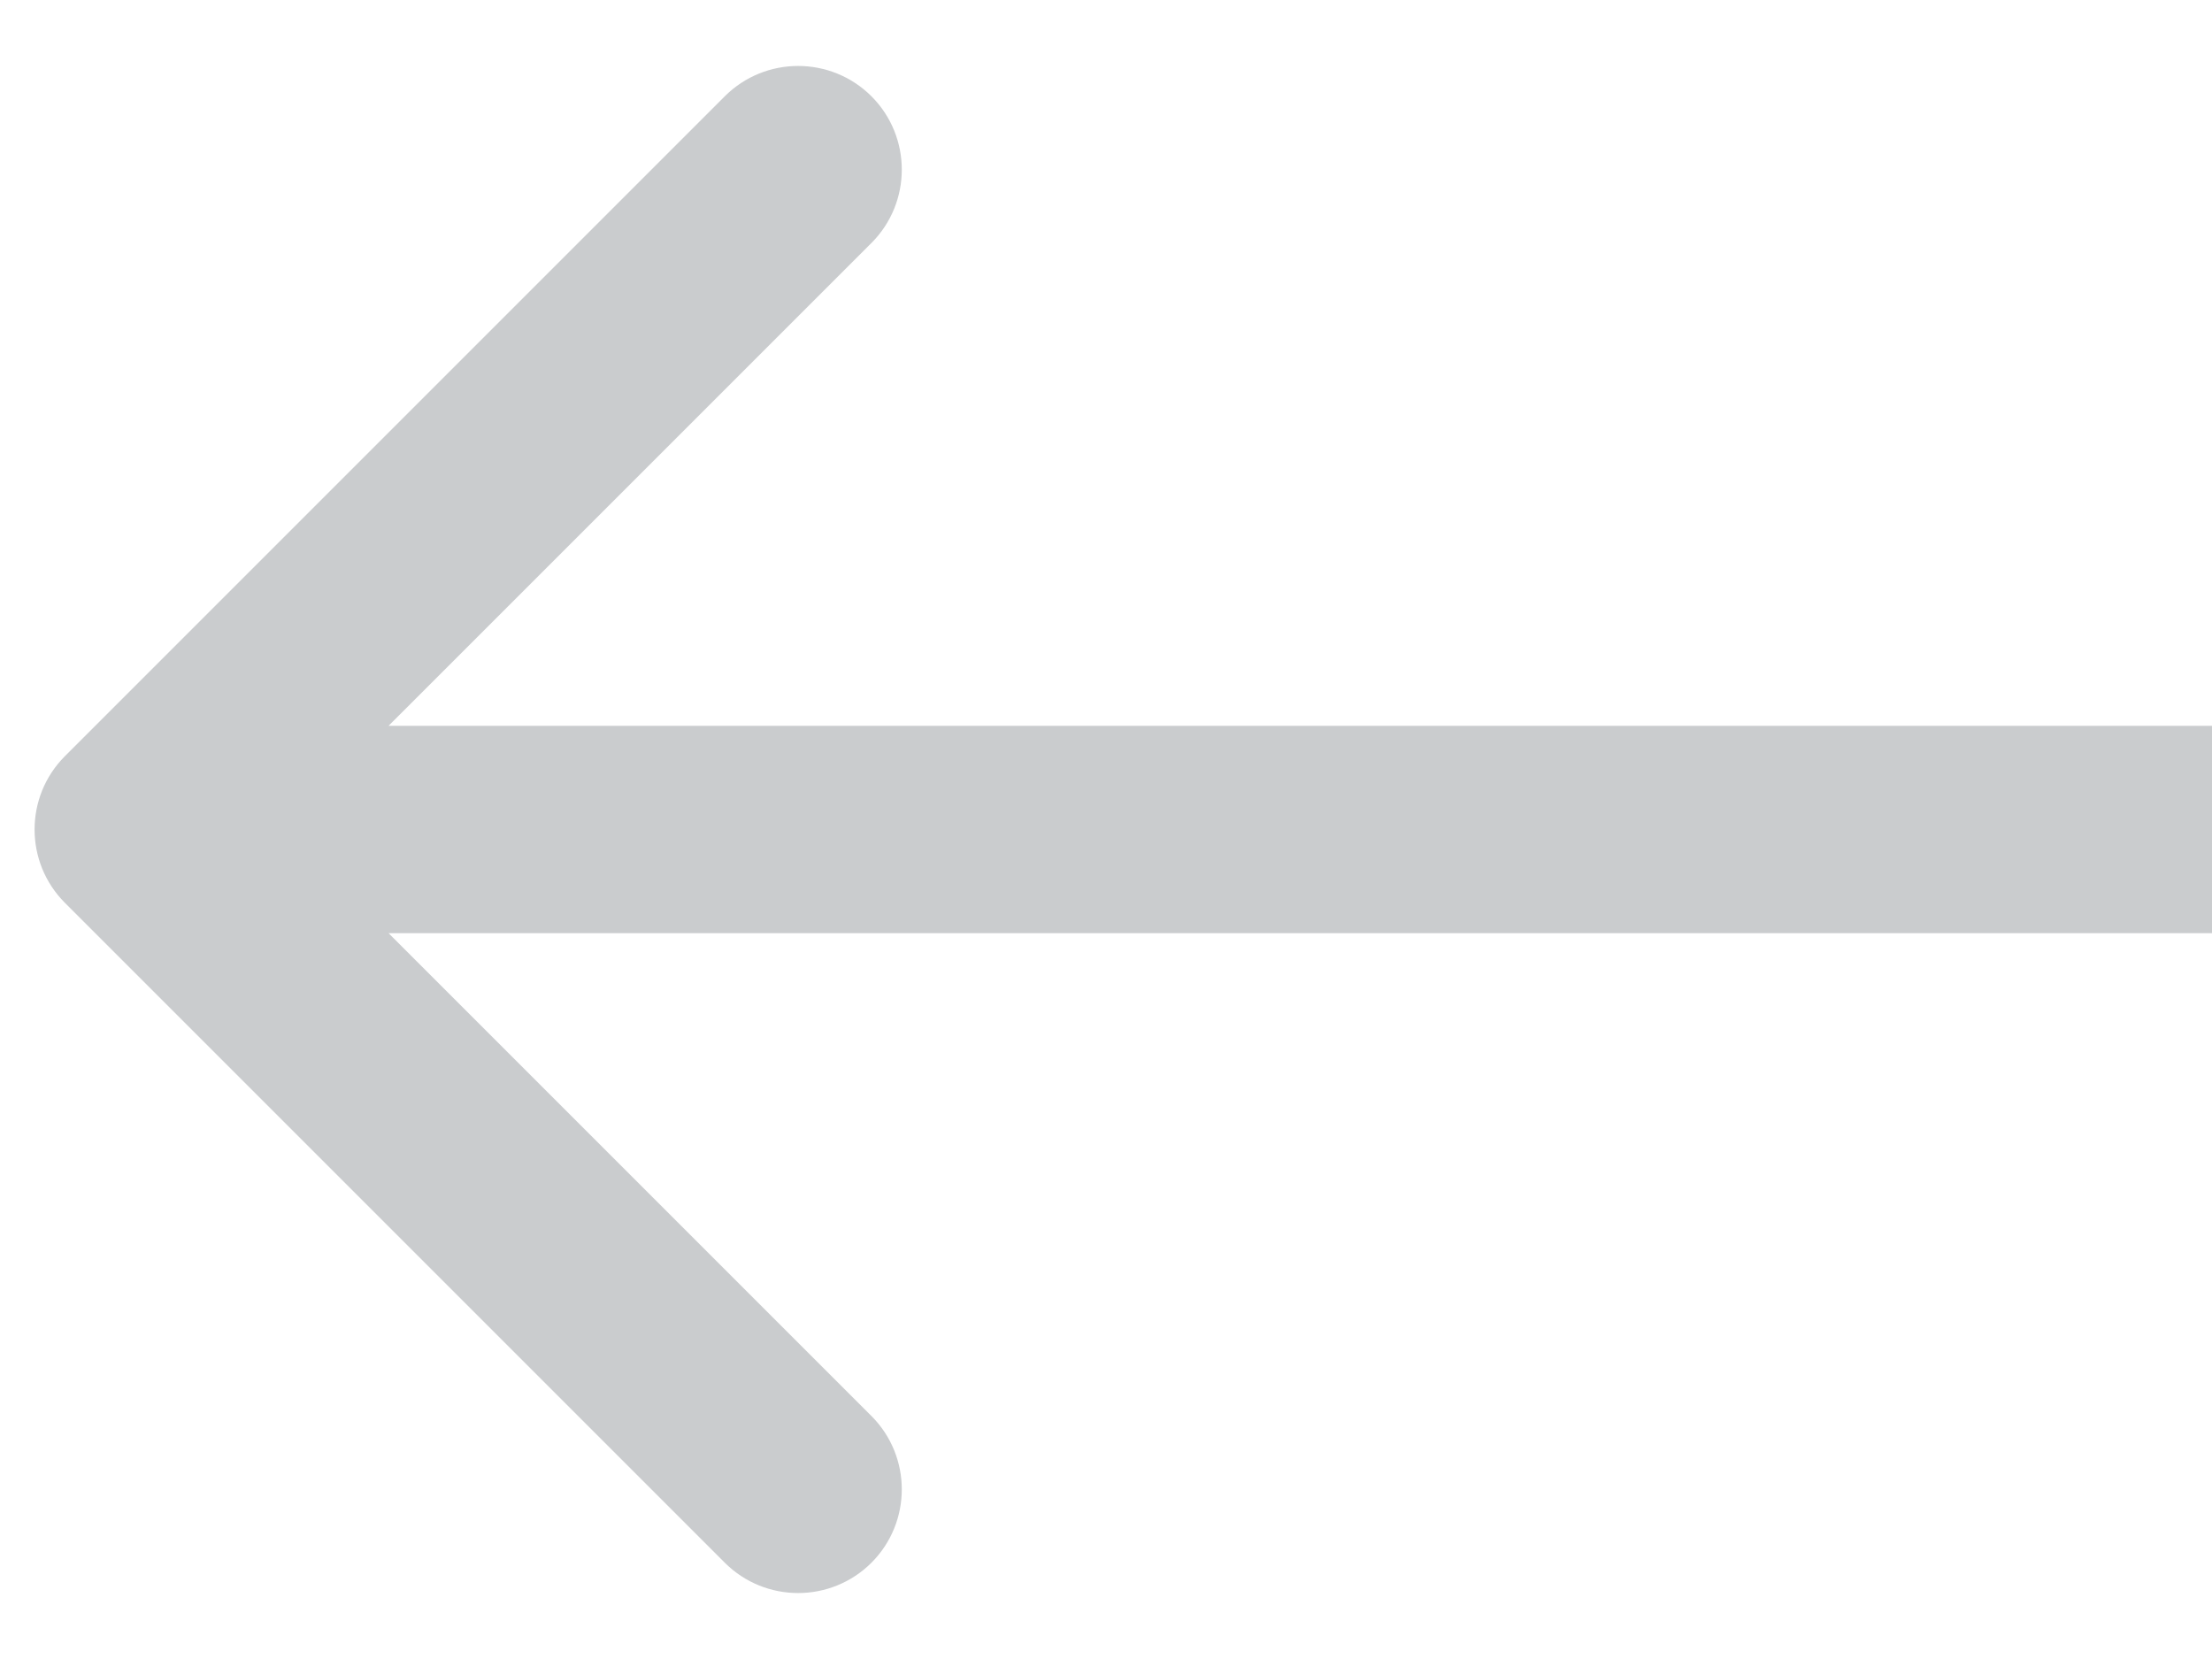
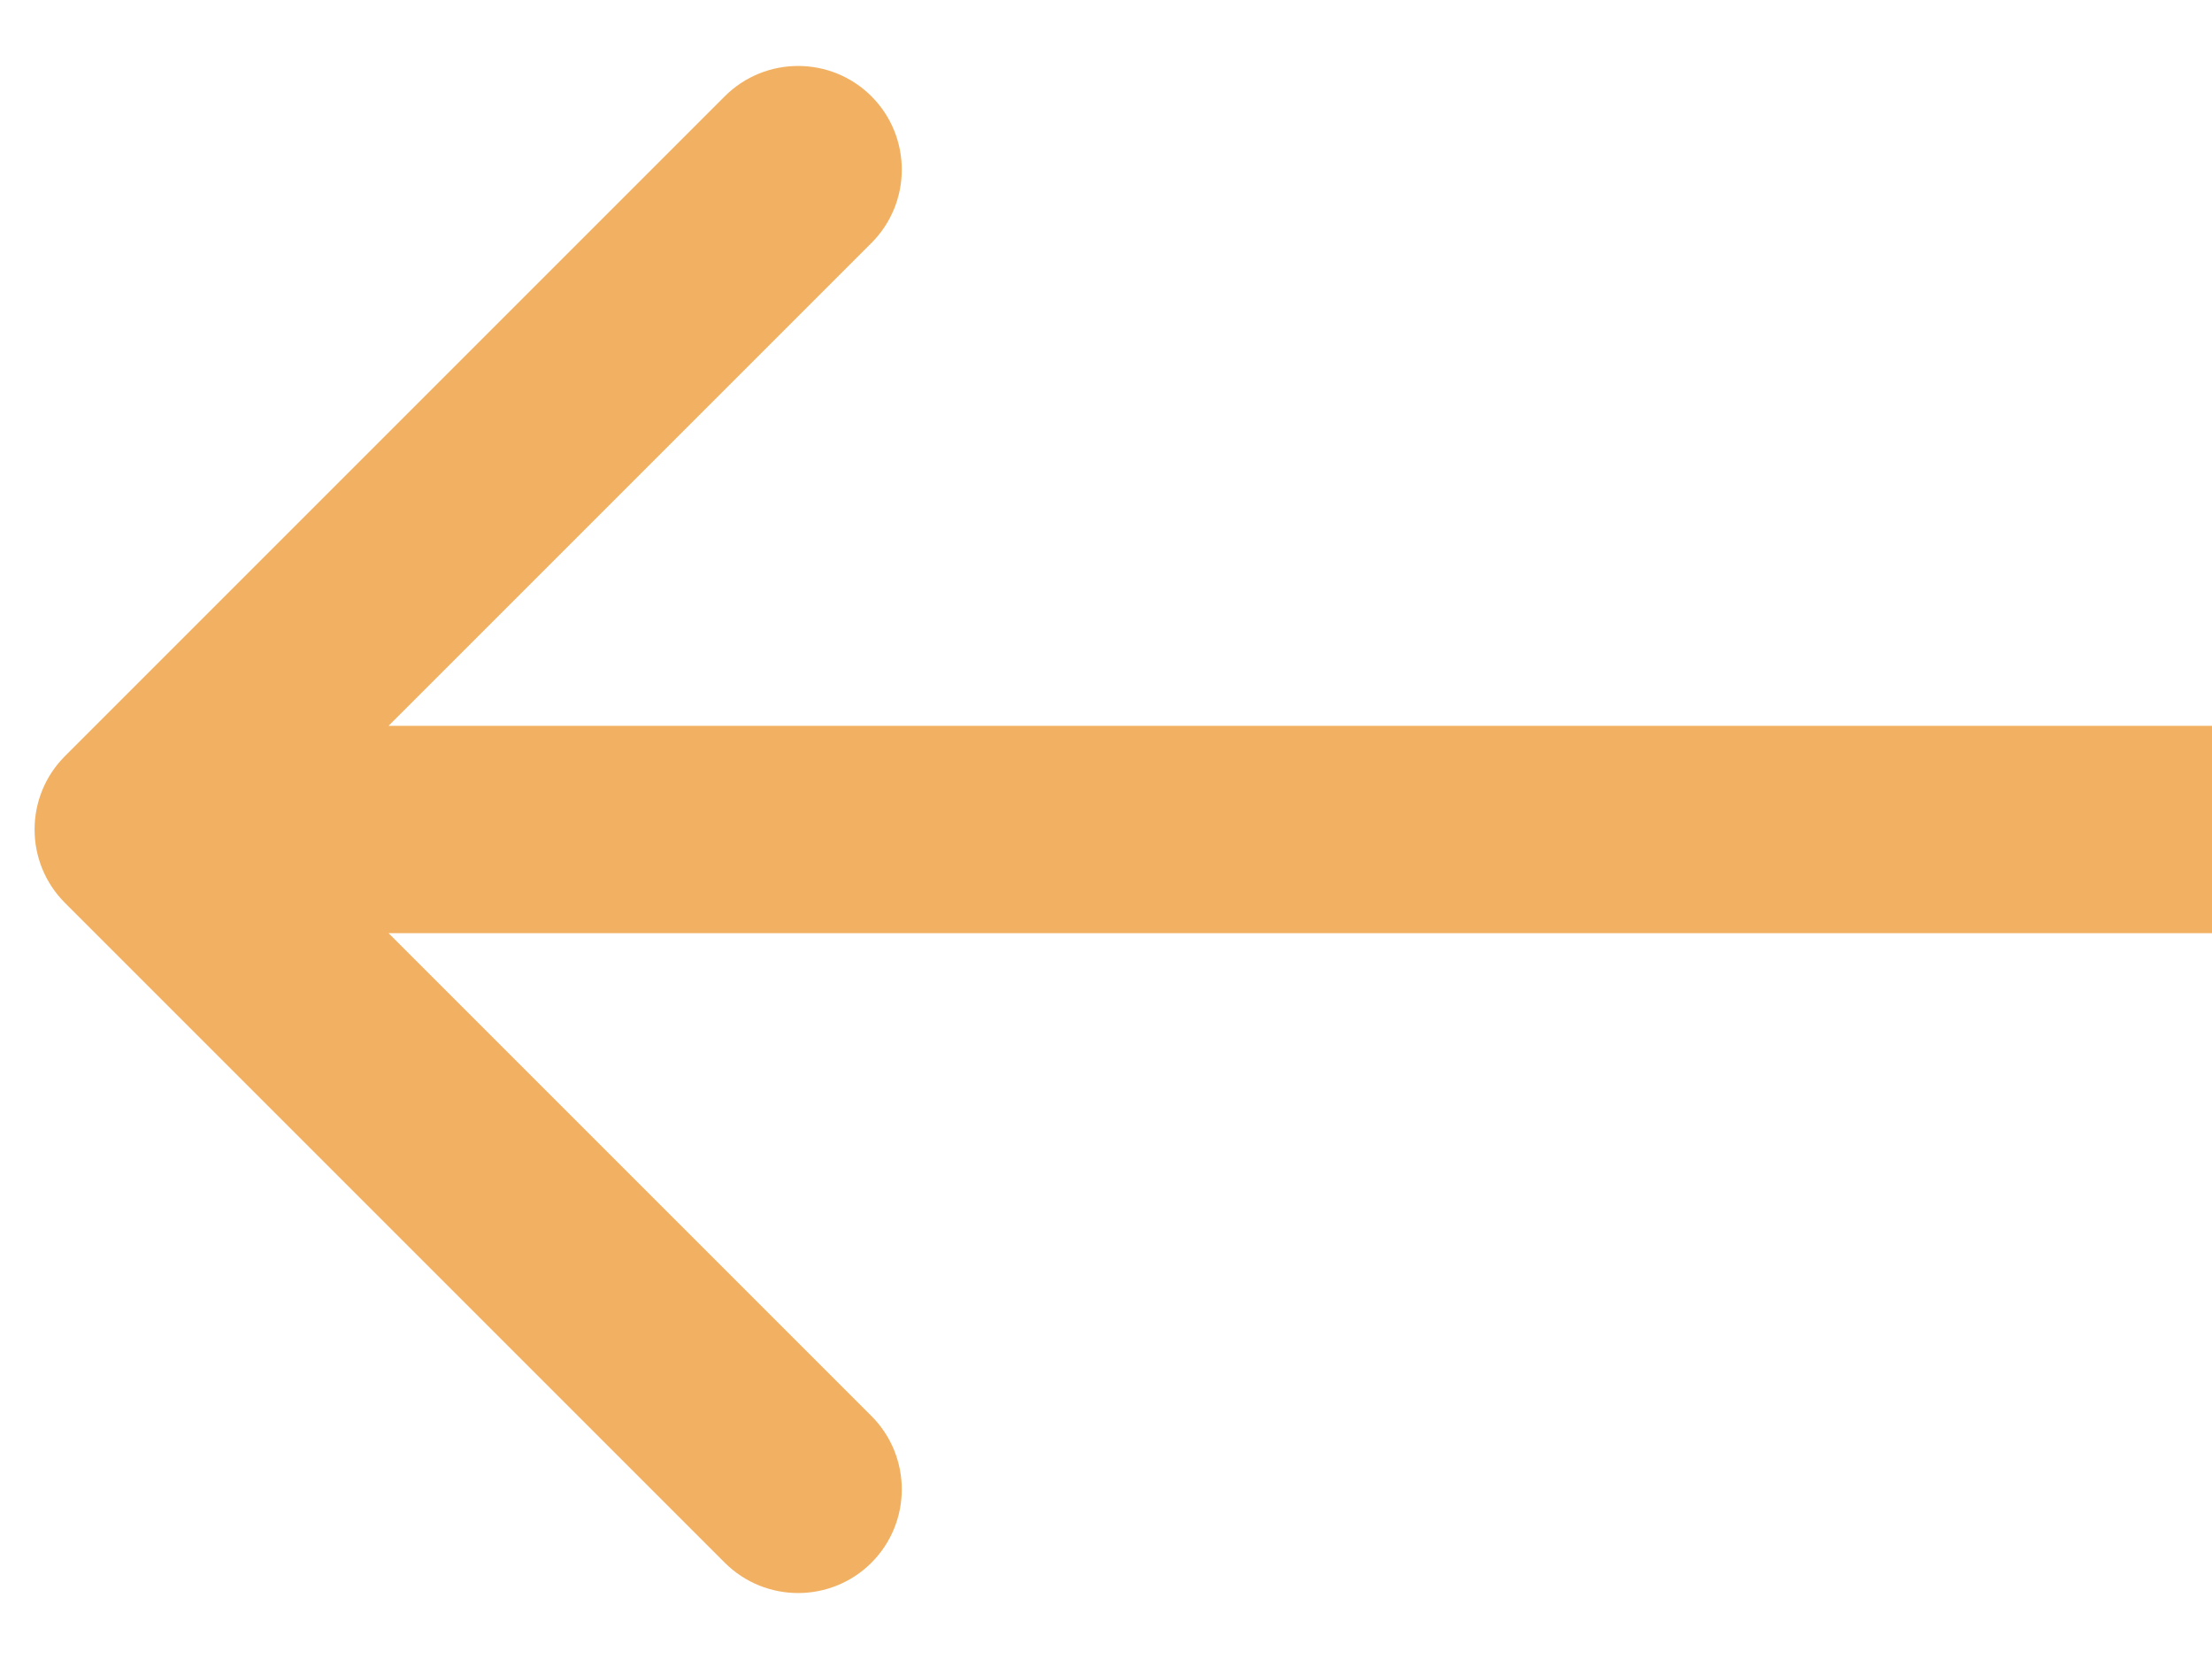
<svg xmlns="http://www.w3.org/2000/svg" width="32" height="24" viewBox="0 0 32 24" fill="none">
-   <path d="M0.939 10.939C0.354 11.525 0.354 12.475 0.939 13.061L10.485 22.607C11.071 23.192 12.021 23.192 12.607 22.607C13.192 22.021 13.192 21.071 12.607 20.485L4.121 12L12.607 3.515C13.192 2.929 13.192 1.979 12.607 1.393C12.021 0.808 11.071 0.808 10.485 1.393L0.939 10.939ZM32 10.5L2 10.5V13.5L32 13.5V10.5Z" fill="#CACCCE" />
+   <path d="M0.939 10.939C0.354 11.525 0.354 12.475 0.939 13.061L10.485 22.607C11.071 23.192 12.021 23.192 12.607 22.607C13.192 22.021 13.192 21.071 12.607 20.485L4.121 12L12.607 3.515C13.192 2.929 13.192 1.979 12.607 1.393C12.021 0.808 11.071 0.808 10.485 1.393L0.939 10.939ZM32 10.5L2 10.5V13.5L32 13.5V10.5Z" fill="#f2b162" />
</svg>
